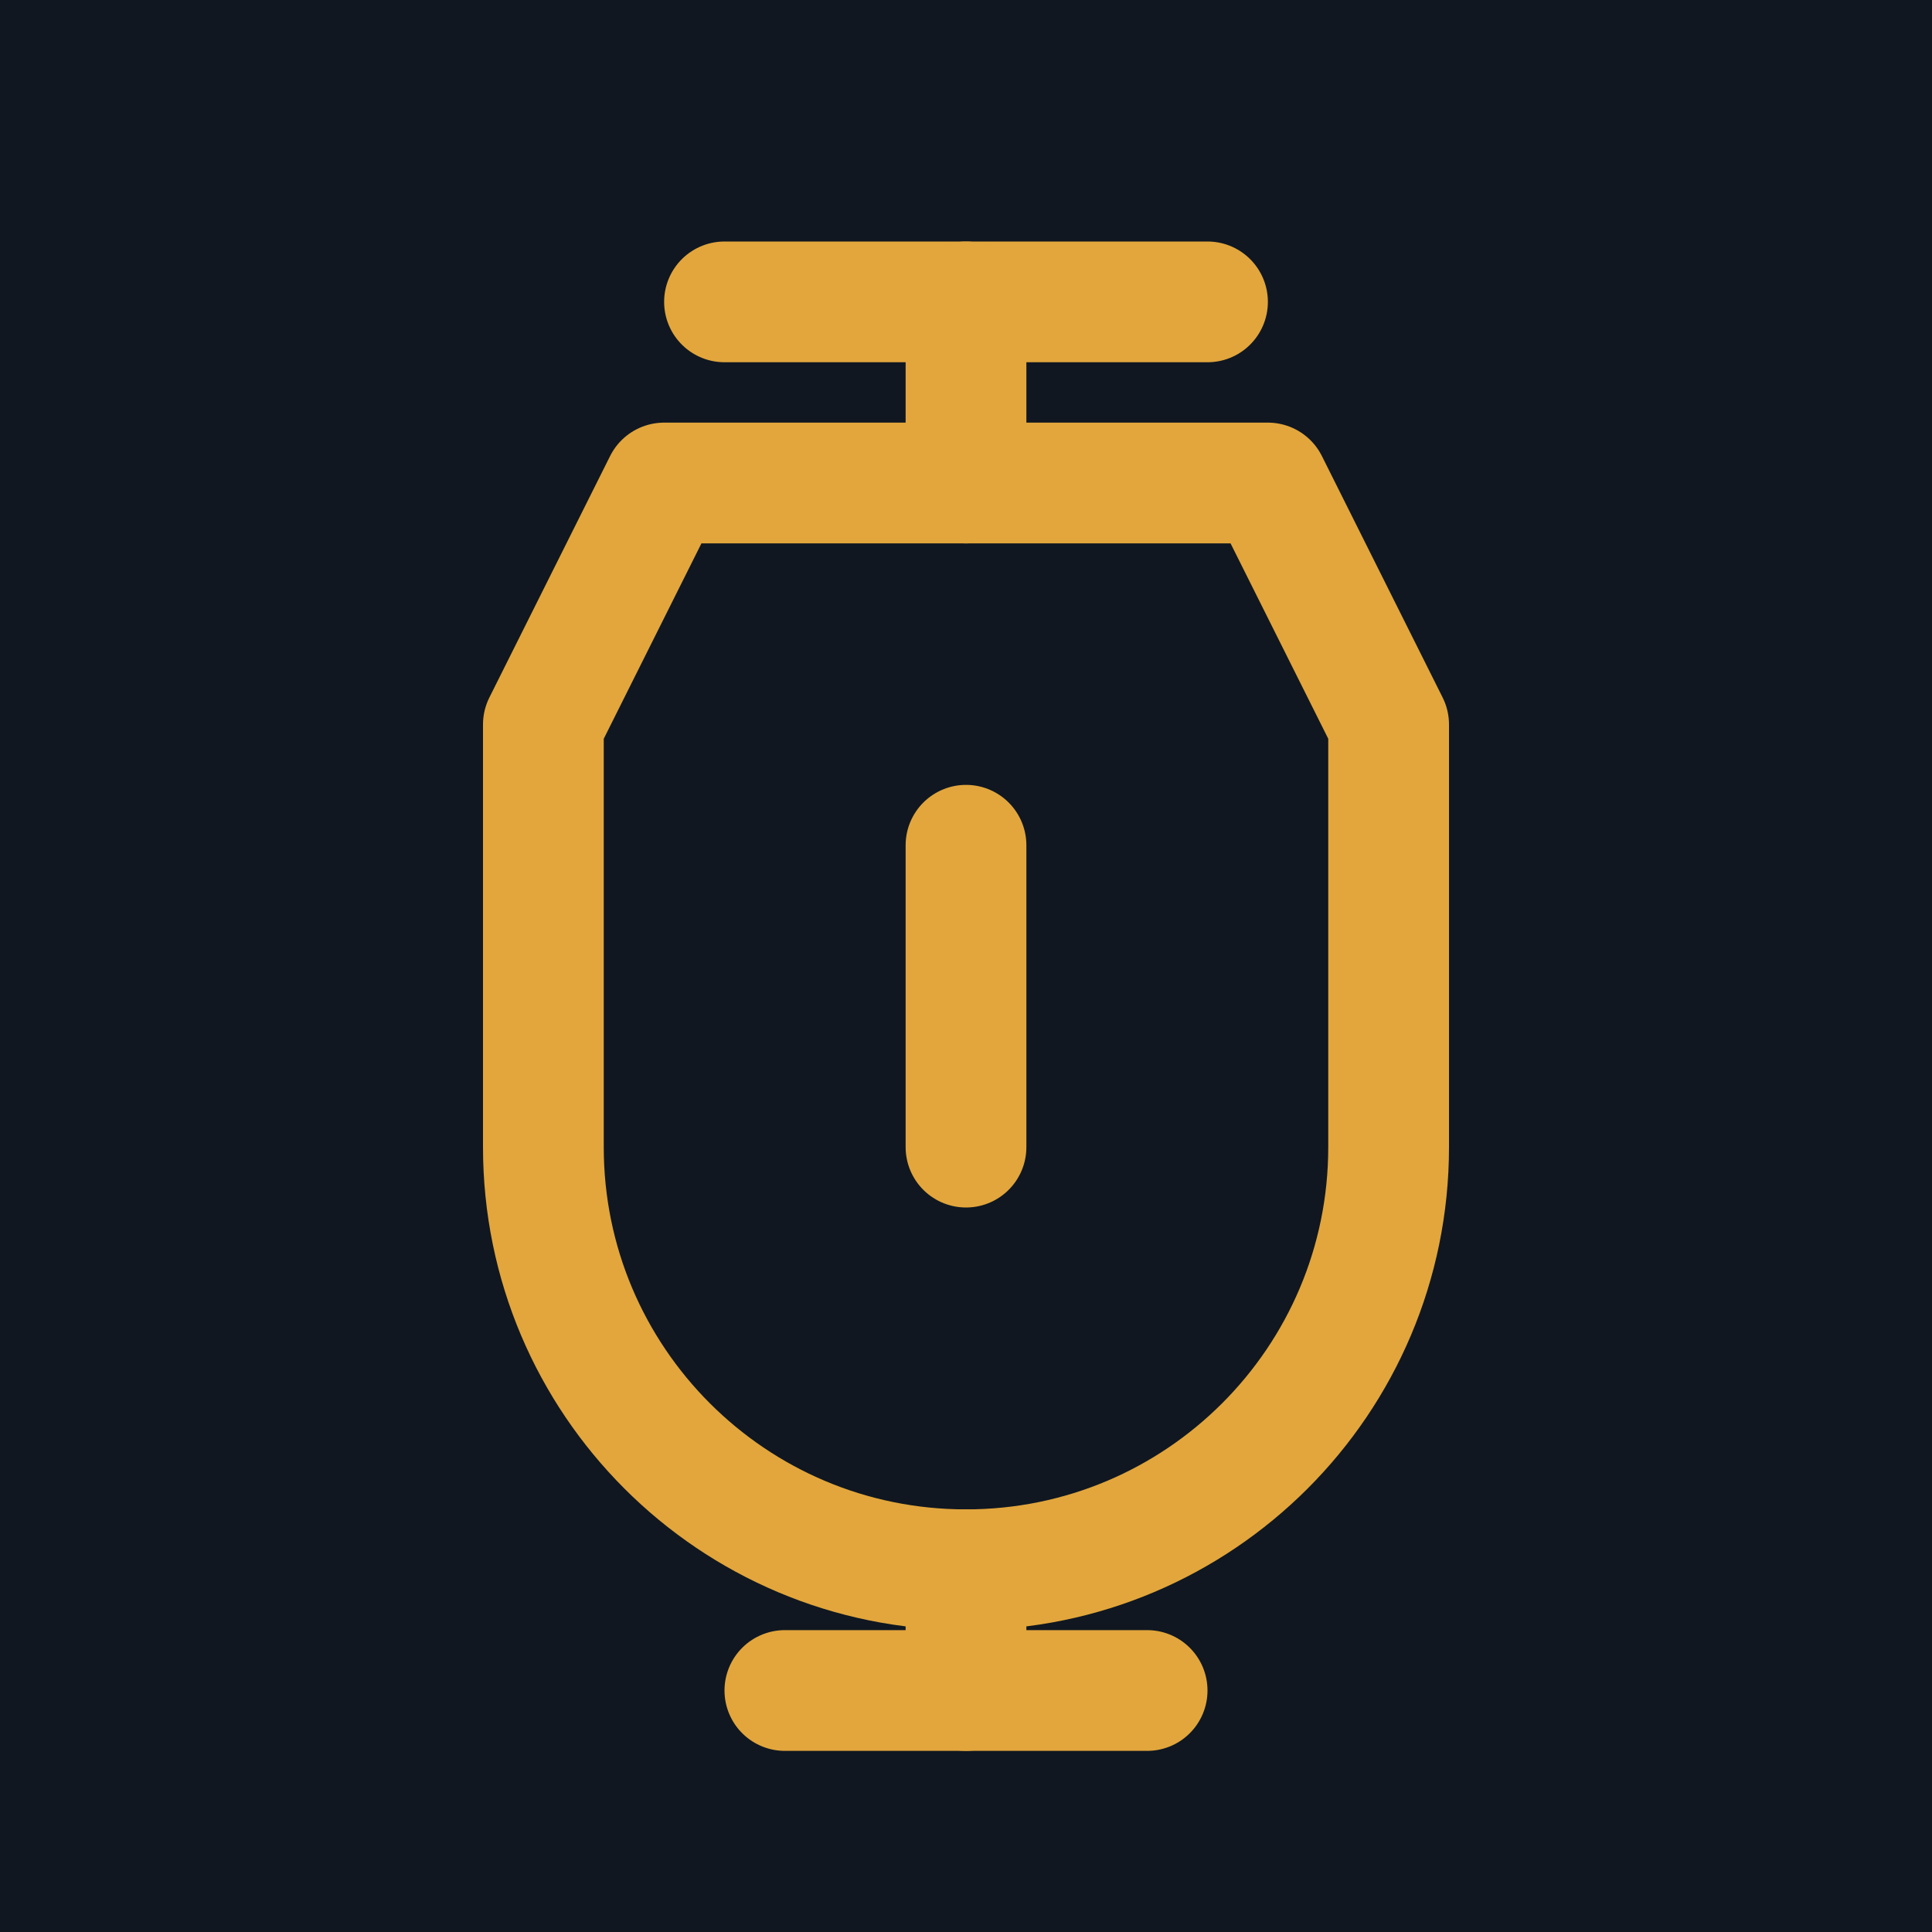
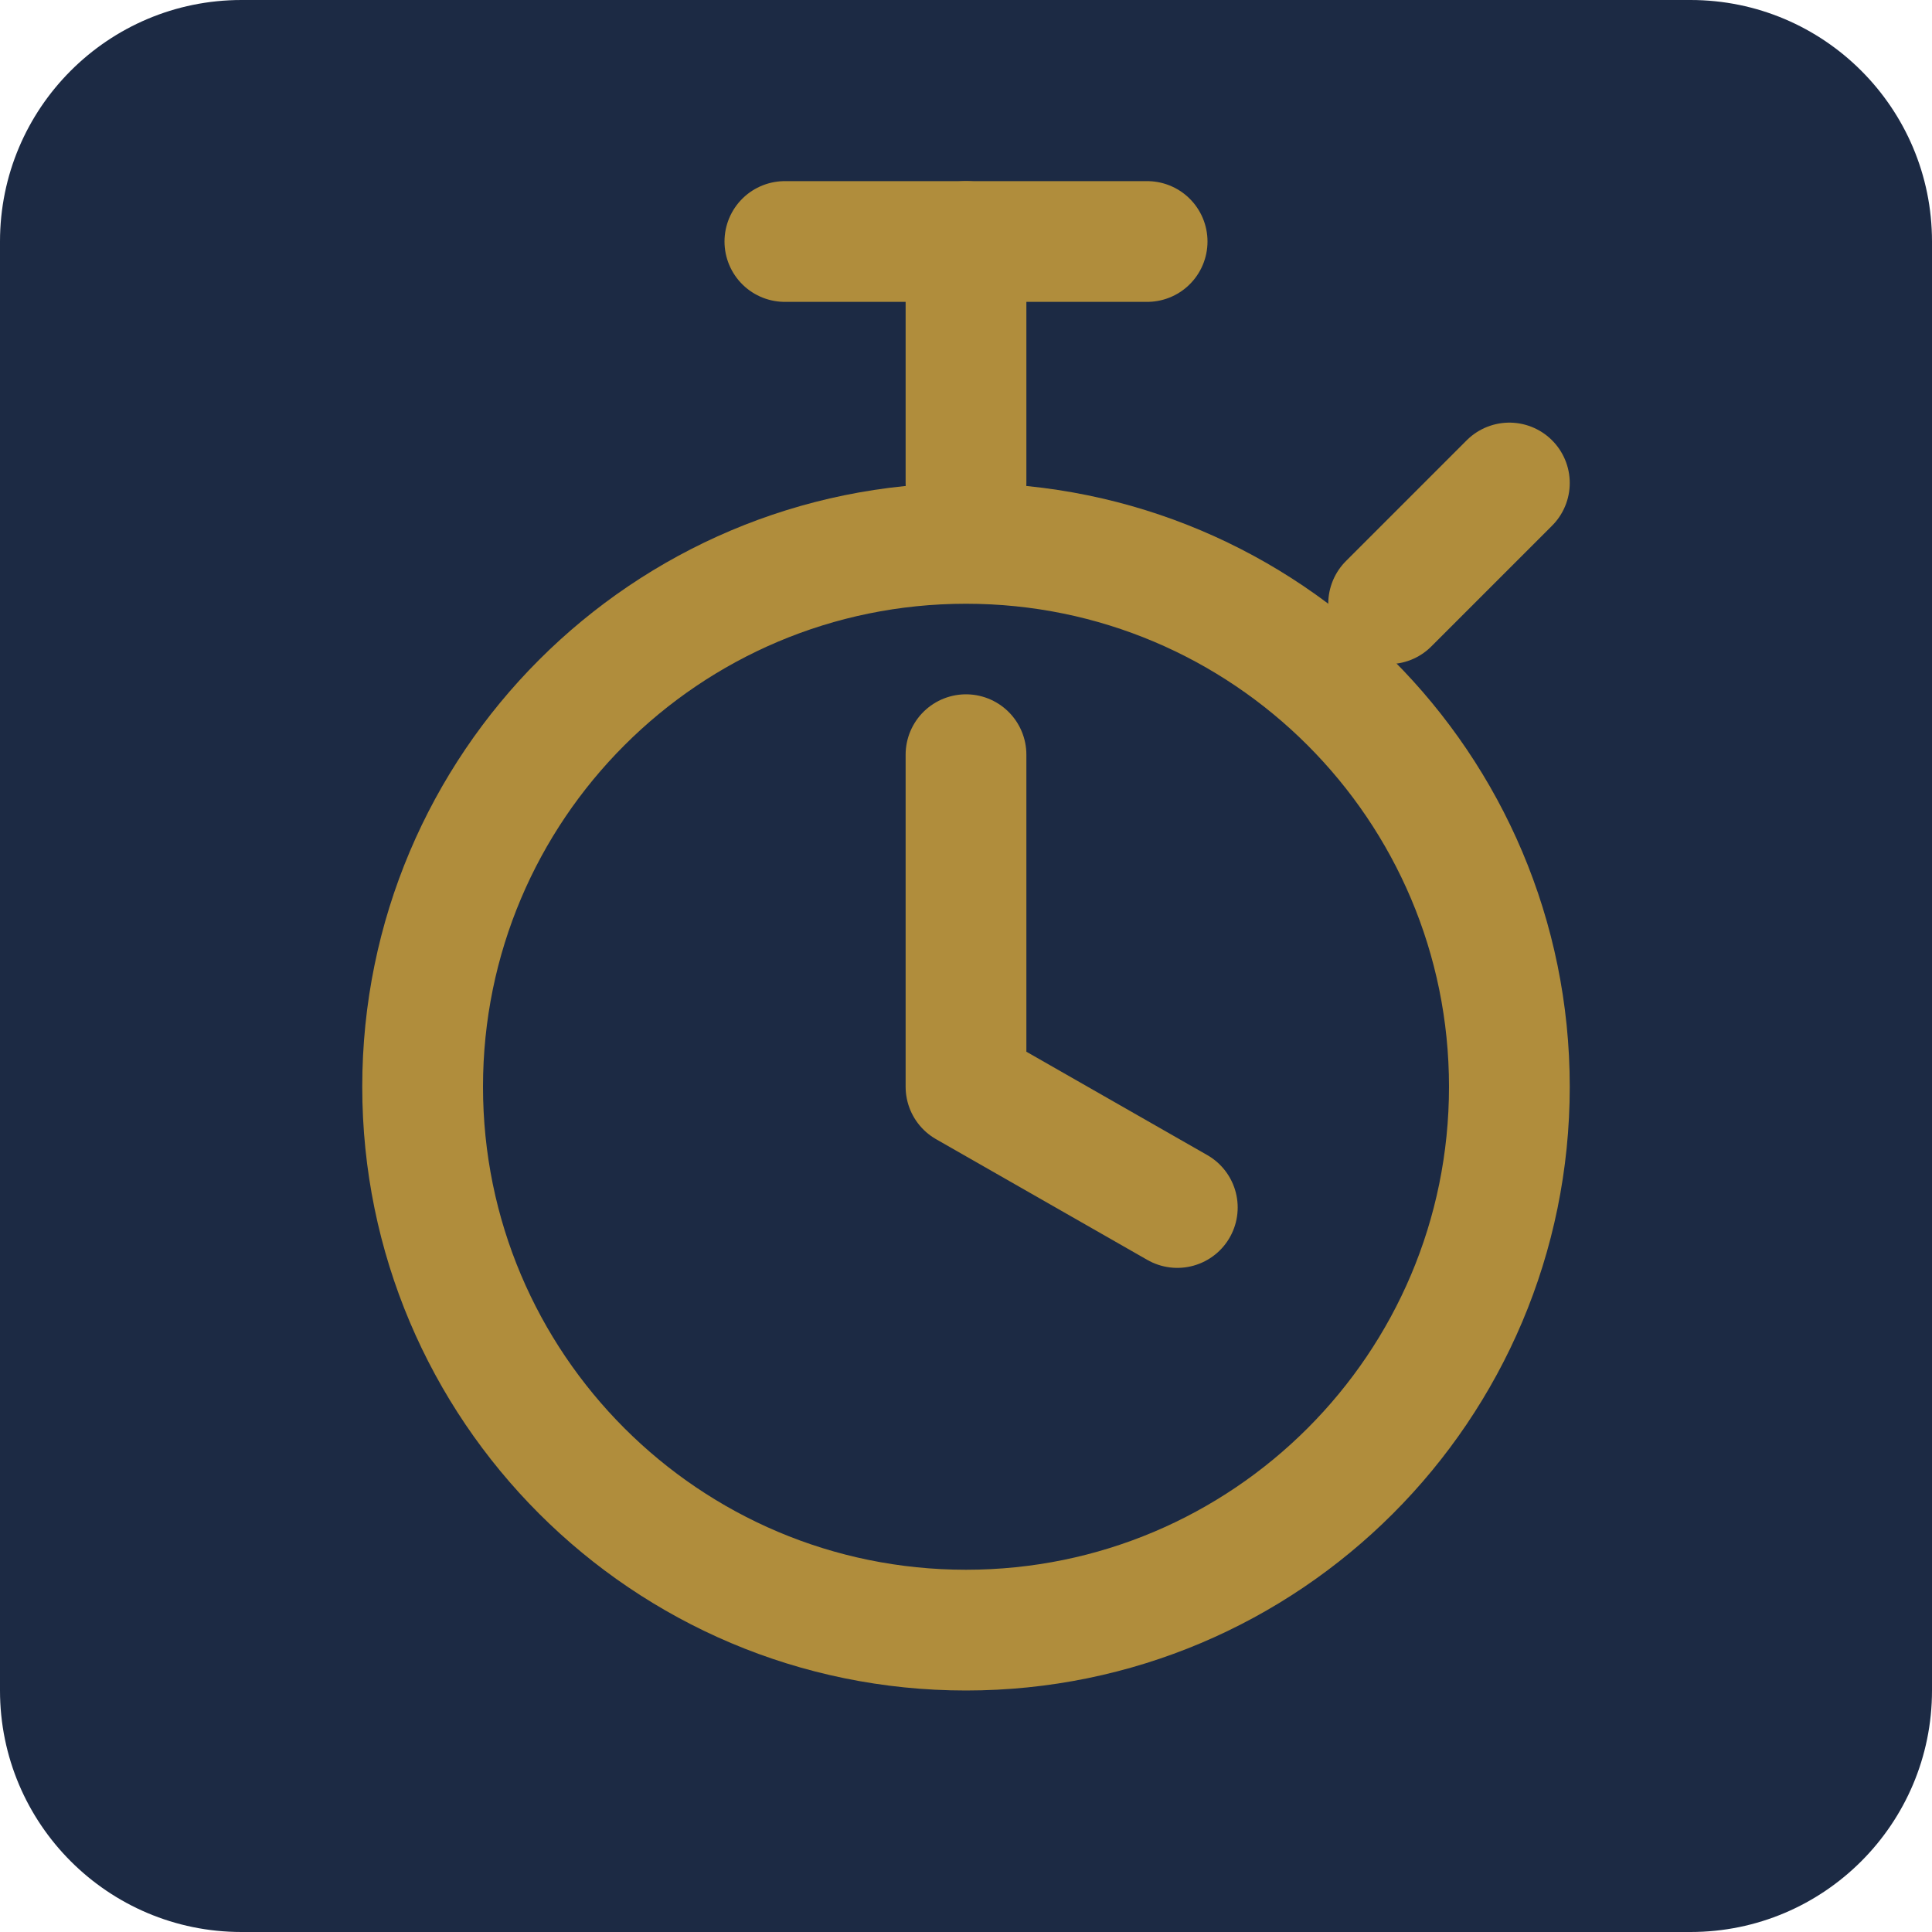
<svg xmlns="http://www.w3.org/2000/svg" viewBox="0 0 64 64">
-   <rect width="64" height="64" fill="#101720" />
-   <g fill="none" stroke="#e2a63c" stroke-width="4" stroke-linecap="round" stroke-linejoin="round">
-     <path d="M24 10h16" />
-     <path d="M32 10v6" />
-     <path d="M22 16h20l4 8v14a14 14 0 0 1-28 0V24z" />
-     <path d="M32 28v10" />
-     <path d="M26 56h12" />
-     <path d="M32 52v4" />
+   <rect width="64" height="64" rx="8" fill="#1c2a44" />
+   <g fill="none" stroke="#b08d3c" stroke-width="4" stroke-linecap="round" stroke-linejoin="round">
+     <circle cx="32" cy="36" r="18" />
+     <path d="M32 25v11l7 4" />
+     <path d="M26 8h12" />
+     <path d="M32 8v8" />
+     <path d="M46 20l4-4" />
  </g>
</svg>
